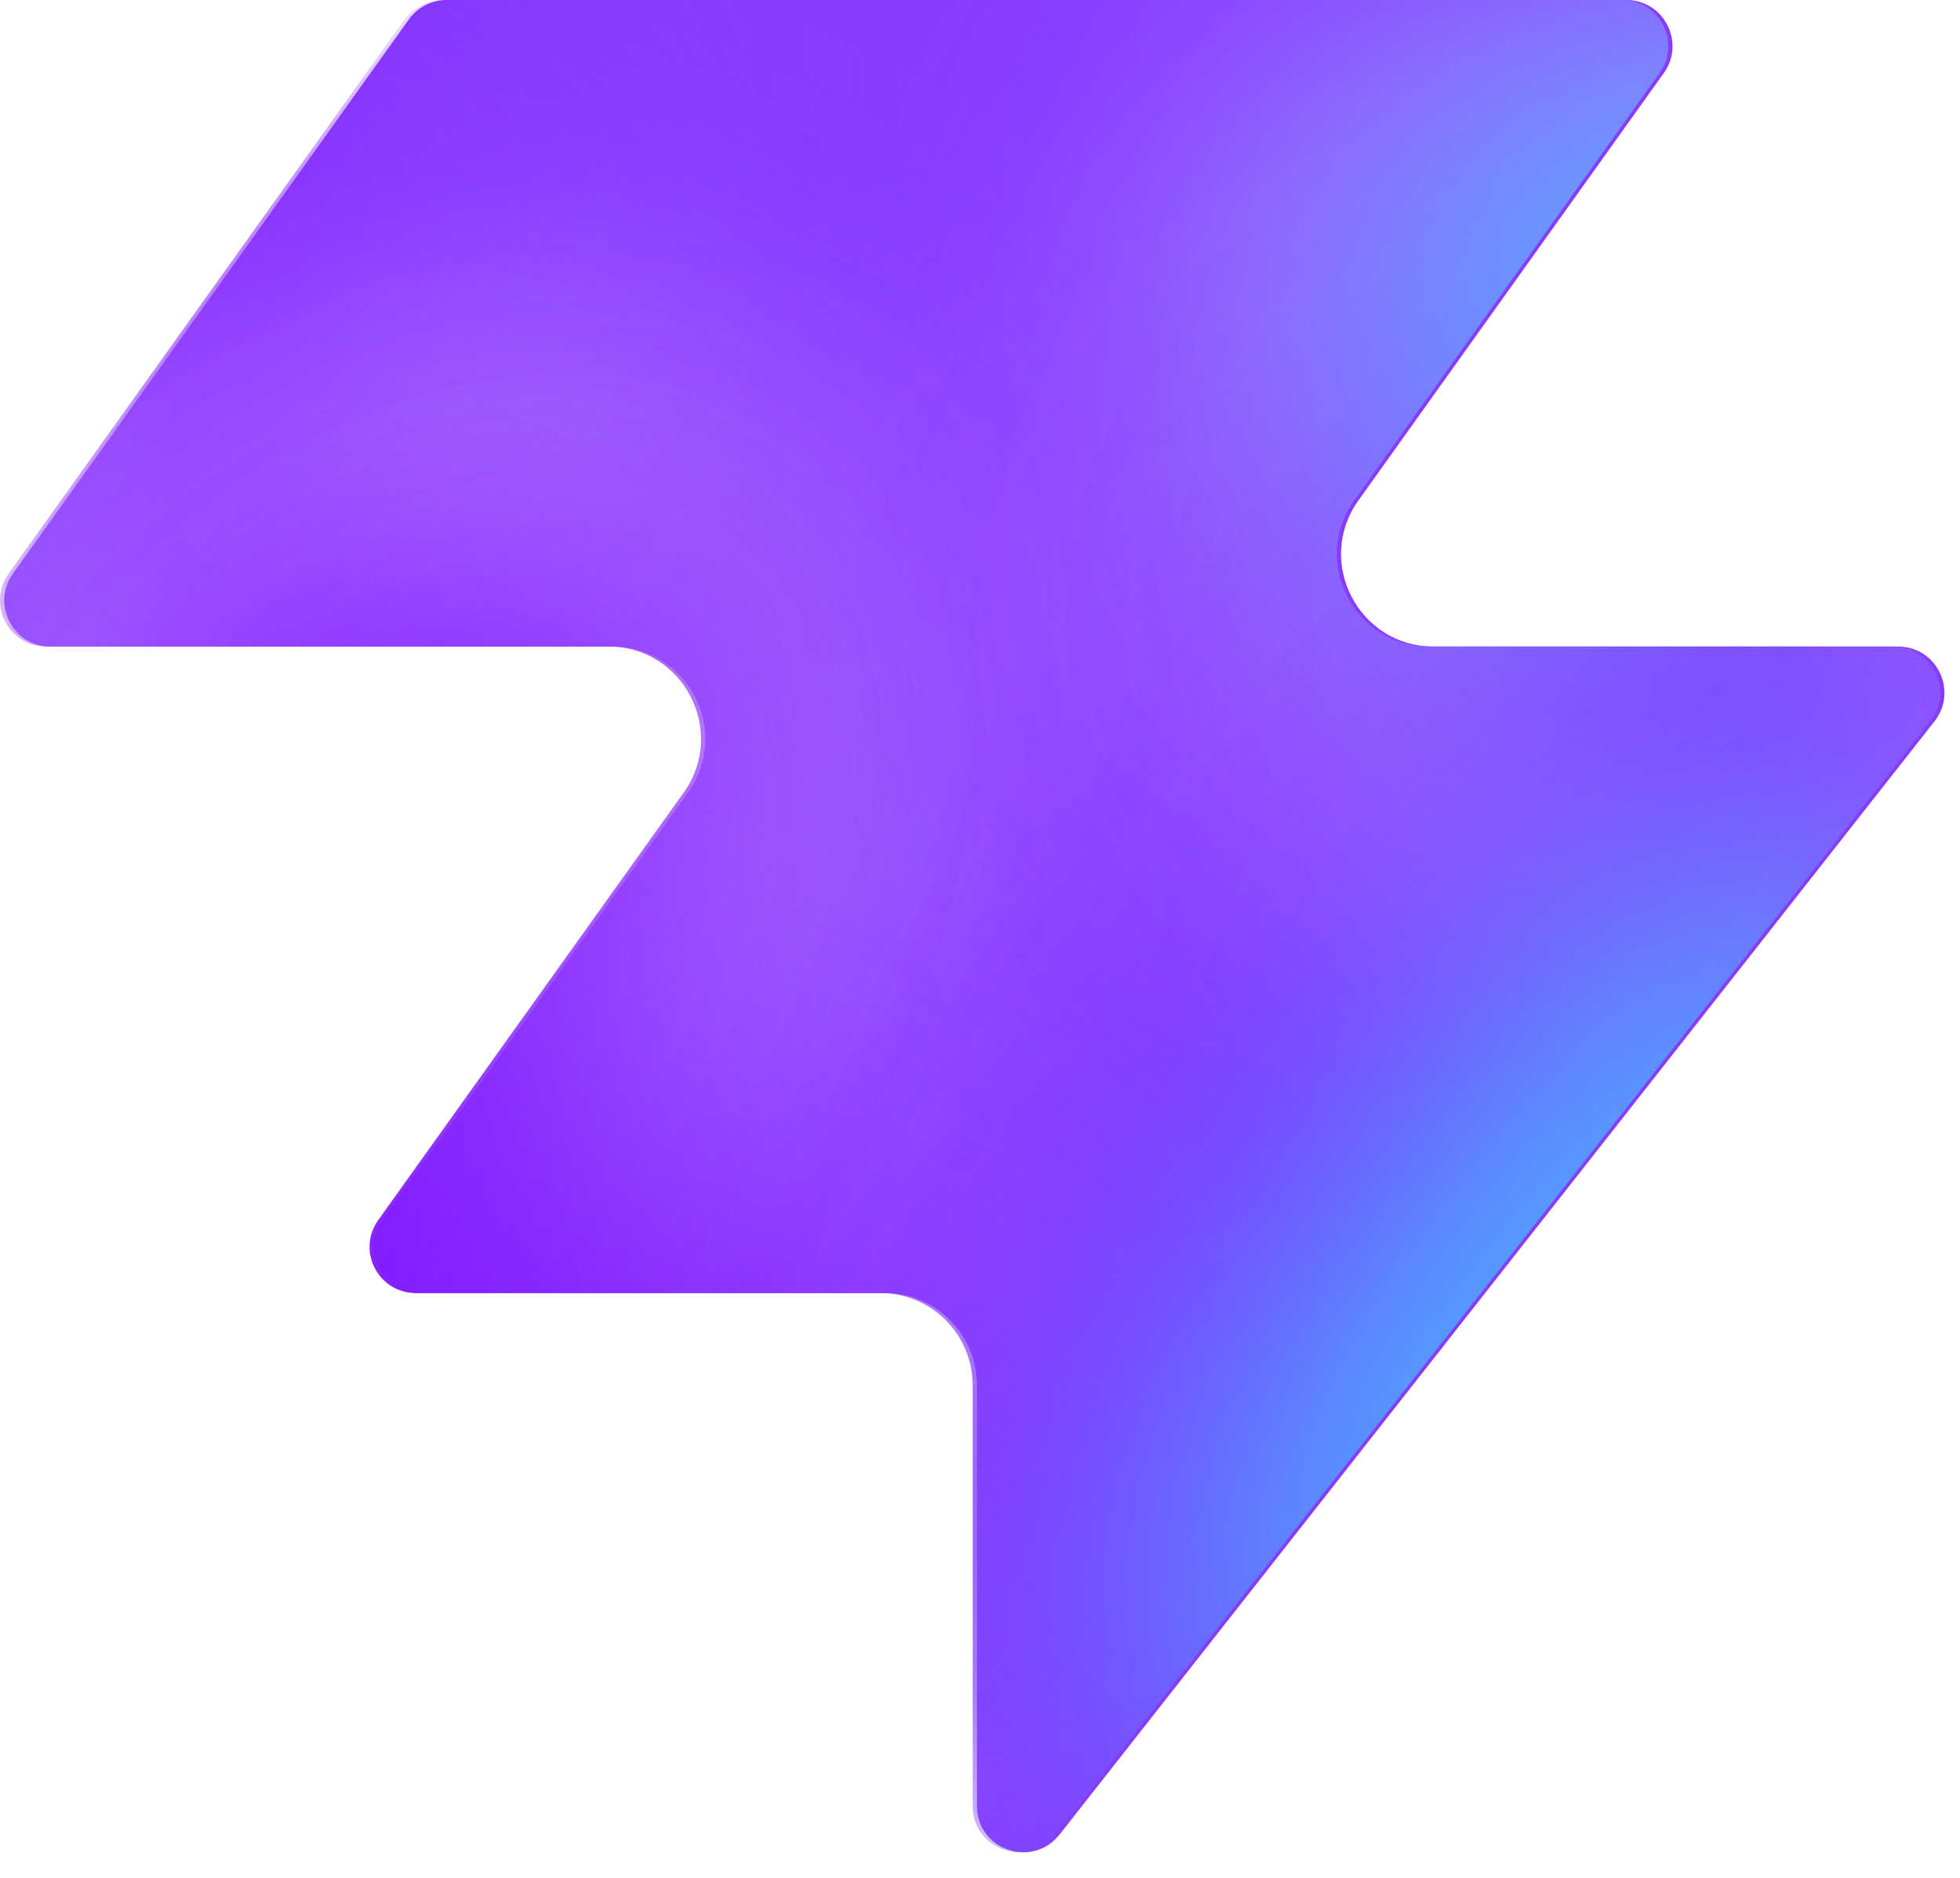
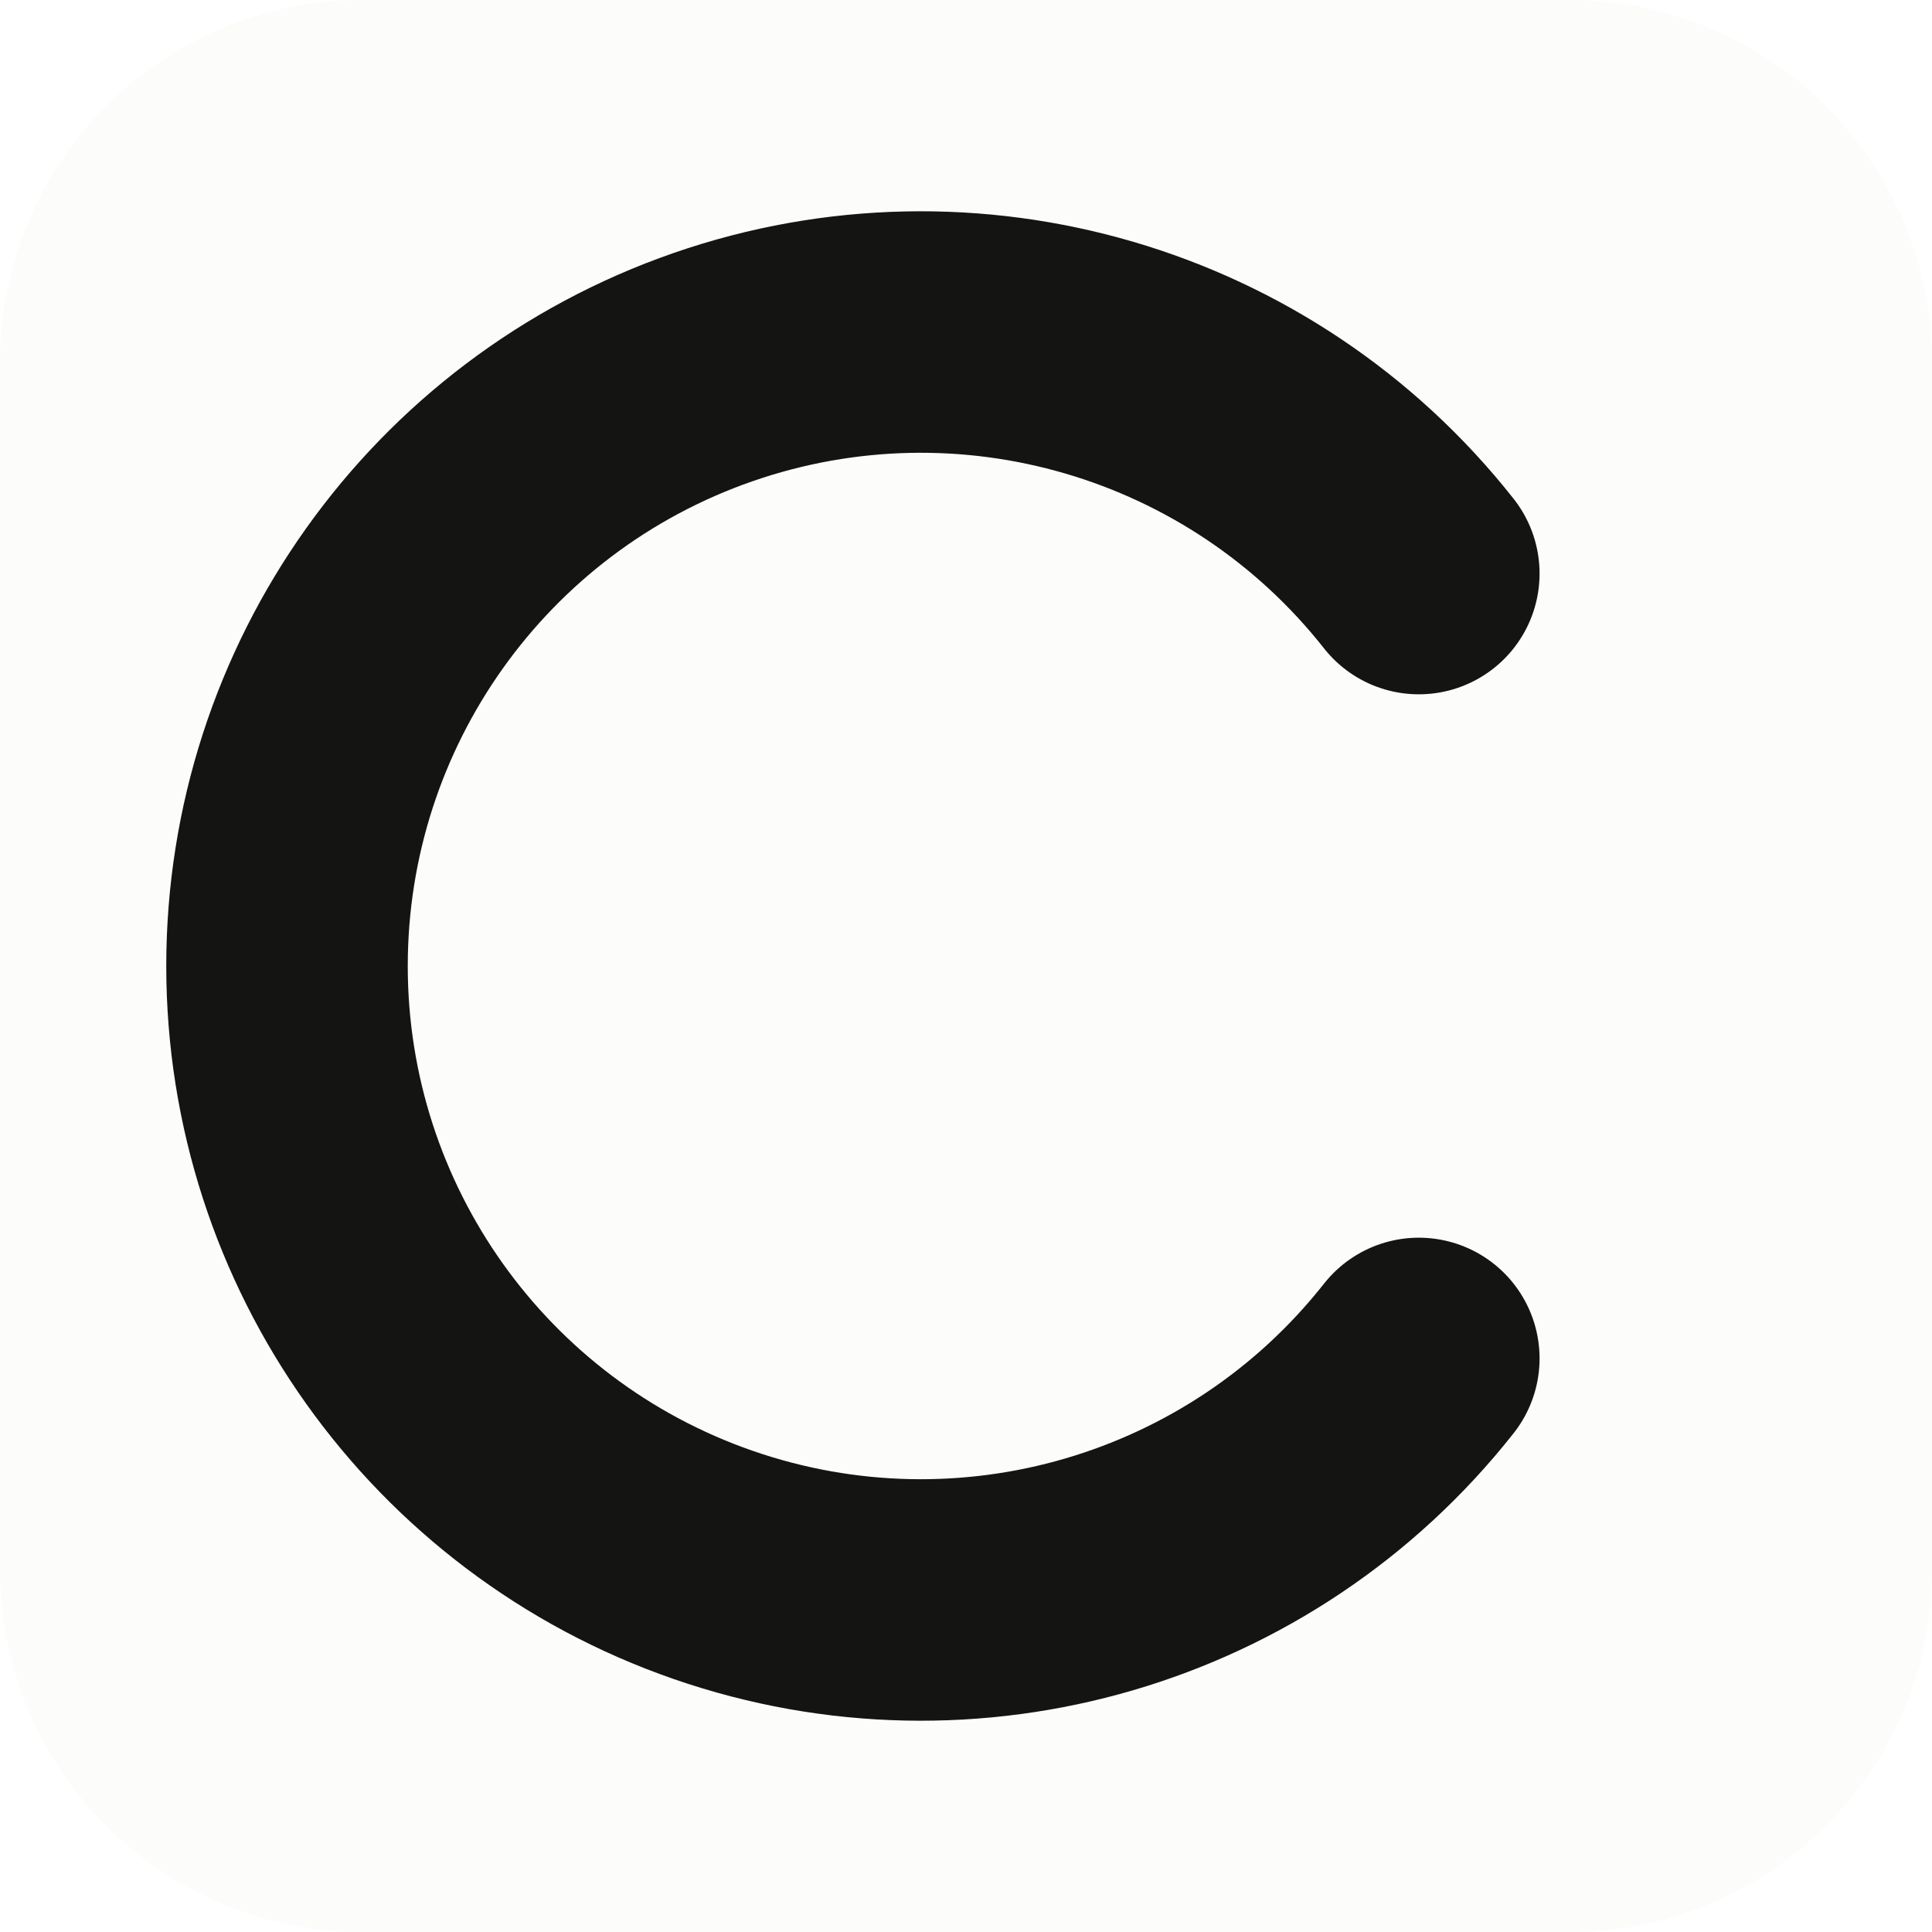
- <svg xmlns="http://www.w3.org/2000/svg" width="48" height="46" fill="none" viewBox="0 0 48 46">
-   <path fill="#863bff" d="M25.946 44.938c-.664.845-2.021.375-2.021-.698V33.937a2.26 2.26 0 0 0-2.262-2.262H10.287c-.92 0-1.456-1.04-.92-1.788l7.48-10.471c1.07-1.497 0-3.578-1.842-3.578H1.237c-.92 0-1.456-1.04-.92-1.788L10.013.474c.214-.297.556-.474.92-.474h28.894c.92 0 1.456 1.04.92 1.788l-7.48 10.471c-1.07 1.498 0 3.579 1.842 3.579h11.377c.943 0 1.473 1.088.89 1.83L25.947 44.94z" style="fill:#863bff;fill:color(display-p3 .525 .23 1);fill-opacity:1" />
-   <mask id="a" width="48" height="46" x="0" y="0" maskUnits="userSpaceOnUse" style="mask-type:alpha">
-     <path fill="#000" d="M25.842 44.938c-.664.844-2.021.375-2.021-.698V33.937a2.26 2.26 0 0 0-2.262-2.262H10.183c-.92 0-1.456-1.04-.92-1.788l7.48-10.471c1.07-1.498 0-3.579-1.842-3.579H1.133c-.92 0-1.456-1.04-.92-1.787L9.91.473c.214-.297.556-.474.92-.474h28.894c.92 0 1.456 1.04.92 1.788l-7.48 10.471c-1.07 1.498 0 3.578 1.842 3.578h11.377c.943 0 1.473 1.088.89 1.832L25.843 44.94z" style="fill:#000;fill-opacity:1" />
-   </mask>
-   <g mask="url(#a)">
-     <g filter="url(#b)">
-       <ellipse cx="5.508" cy="14.704" fill="#ede6ff" rx="5.508" ry="14.704" style="fill:#ede6ff;fill:color(display-p3 .927 .903 1);fill-opacity:1" transform="matrix(.00324 1 1 -.00324 -4.47 31.516)" />
-     </g>
-     <g filter="url(#c)">
-       <ellipse cx="10.399" cy="29.851" fill="#ede6ff" rx="10.399" ry="29.851" style="fill:#ede6ff;fill:color(display-p3 .927 .903 1);fill-opacity:1" transform="matrix(.00324 1 1 -.00324 -39.328 7.883)" />
-     </g>
-     <g filter="url(#d)">
-       <ellipse cx="5.508" cy="30.487" fill="#7e14ff" rx="5.508" ry="30.487" style="fill:#7e14ff;fill:color(display-p3 .492 .077 1);fill-opacity:1" transform="rotate(89.814 -25.913 -14.639)scale(1 -1)" />
-     </g>
-     <g filter="url(#e)">
-       <ellipse cx="5.508" cy="30.599" fill="#7e14ff" rx="5.508" ry="30.599" style="fill:#7e14ff;fill:color(display-p3 .492 .077 1);fill-opacity:1" transform="rotate(89.814 -32.644 -3.334)scale(1 -1)" />
-     </g>
-     <g filter="url(#f)">
-       <ellipse cx="5.508" cy="30.599" fill="#7e14ff" rx="5.508" ry="30.599" style="fill:#7e14ff;fill:color(display-p3 .492 .077 1);fill-opacity:1" transform="matrix(.00324 1 1 -.00324 -34.34 30.47)" />
-     </g>
-     <g filter="url(#g)">
-       <ellipse cx="14.072" cy="22.078" fill="#ede6ff" rx="14.072" ry="22.078" style="fill:#ede6ff;fill:color(display-p3 .927 .903 1);fill-opacity:1" transform="rotate(93.35 24.506 48.493)scale(-1 1)" />
-     </g>
-     <g filter="url(#h)">
-       <ellipse cx="3.47" cy="21.501" fill="#7e14ff" rx="3.47" ry="21.501" style="fill:#7e14ff;fill:color(display-p3 .492 .077 1);fill-opacity:1" transform="rotate(89.009 28.708 47.59)scale(-1 1)" />
-     </g>
-     <g filter="url(#i)">
-       <ellipse cx="3.47" cy="21.501" fill="#7e14ff" rx="3.47" ry="21.501" style="fill:#7e14ff;fill:color(display-p3 .492 .077 1);fill-opacity:1" transform="rotate(89.009 28.708 47.59)scale(-1 1)" />
-     </g>
-     <g filter="url(#j)">
-       <ellipse cx=".387" cy="8.972" fill="#7e14ff" rx="4.407" ry="29.108" style="fill:#7e14ff;fill:color(display-p3 .492 .077 1);fill-opacity:1" transform="rotate(39.51 .387 8.972)" />
-     </g>
-     <g filter="url(#k)">
-       <ellipse cx="47.523" cy="-6.092" fill="#7e14ff" rx="4.407" ry="29.108" style="fill:#7e14ff;fill:color(display-p3 .492 .077 1);fill-opacity:1" transform="rotate(37.892 47.523 -6.092)" />
-     </g>
-     <g filter="url(#l)">
-       <ellipse cx="41.412" cy="6.333" fill="#47bfff" rx="5.971" ry="9.665" style="fill:#47bfff;fill:color(display-p3 .28 .748 1);fill-opacity:1" transform="rotate(37.892 41.412 6.333)" />
-     </g>
-     <g filter="url(#m)">
-       <ellipse cx="-1.879" cy="38.332" fill="#7e14ff" rx="4.407" ry="29.108" style="fill:#7e14ff;fill:color(display-p3 .492 .077 1);fill-opacity:1" transform="rotate(37.892 -1.88 38.332)" />
-     </g>
-     <g filter="url(#n)">
-       <ellipse cx="-1.879" cy="38.332" fill="#7e14ff" rx="4.407" ry="29.108" style="fill:#7e14ff;fill:color(display-p3 .492 .077 1);fill-opacity:1" transform="rotate(37.892 -1.88 38.332)" />
-     </g>
-     <g filter="url(#o)">
-       <ellipse cx="35.651" cy="29.907" fill="#7e14ff" rx="4.407" ry="29.108" style="fill:#7e14ff;fill:color(display-p3 .492 .077 1);fill-opacity:1" transform="rotate(37.892 35.651 29.907)" />
-     </g>
-     <g filter="url(#p)">
-       <ellipse cx="38.418" cy="32.4" fill="#47bfff" rx="5.971" ry="15.297" style="fill:#47bfff;fill:color(display-p3 .28 .748 1);fill-opacity:1" transform="rotate(37.892 38.418 32.4)" />
-     </g>
-   </g>
-   <defs>
-     <filter id="b" width="60.045" height="41.654" x="-19.77" y="16.149" color-interpolation-filters="sRGB" filterUnits="userSpaceOnUse">
-       <feFlood flood-opacity="0" result="BackgroundImageFix" />
-       <feBlend in="SourceGraphic" in2="BackgroundImageFix" result="shape" />
-       <feGaussianBlur result="effect1_foregroundBlur_2002_17158" stdDeviation="7.659" />
-     </filter>
-     <filter id="c" width="90.34" height="51.437" x="-54.613" y="-7.533" color-interpolation-filters="sRGB" filterUnits="userSpaceOnUse">
-       <feFlood flood-opacity="0" result="BackgroundImageFix" />
-       <feBlend in="SourceGraphic" in2="BackgroundImageFix" result="shape" />
-       <feGaussianBlur result="effect1_foregroundBlur_2002_17158" stdDeviation="7.659" />
-     </filter>
-     <filter id="d" width="79.355" height="29.4" x="-49.64" y="2.03" color-interpolation-filters="sRGB" filterUnits="userSpaceOnUse">
-       <feFlood flood-opacity="0" result="BackgroundImageFix" />
-       <feBlend in="SourceGraphic" in2="BackgroundImageFix" result="shape" />
-       <feGaussianBlur result="effect1_foregroundBlur_2002_17158" stdDeviation="4.596" />
-     </filter>
-     <filter id="e" width="79.579" height="29.4" x="-45.045" y="20.029" color-interpolation-filters="sRGB" filterUnits="userSpaceOnUse">
-       <feFlood flood-opacity="0" result="BackgroundImageFix" />
-       <feBlend in="SourceGraphic" in2="BackgroundImageFix" result="shape" />
-       <feGaussianBlur result="effect1_foregroundBlur_2002_17158" stdDeviation="4.596" />
-     </filter>
-     <filter id="f" width="79.579" height="29.4" x="-43.513" y="21.178" color-interpolation-filters="sRGB" filterUnits="userSpaceOnUse">
-       <feFlood flood-opacity="0" result="BackgroundImageFix" />
-       <feBlend in="SourceGraphic" in2="BackgroundImageFix" result="shape" />
-       <feGaussianBlur result="effect1_foregroundBlur_2002_17158" stdDeviation="4.596" />
-     </filter>
-     <filter id="g" width="74.749" height="58.852" x="15.756" y="-17.901" color-interpolation-filters="sRGB" filterUnits="userSpaceOnUse">
-       <feFlood flood-opacity="0" result="BackgroundImageFix" />
-       <feBlend in="SourceGraphic" in2="BackgroundImageFix" result="shape" />
-       <feGaussianBlur result="effect1_foregroundBlur_2002_17158" stdDeviation="7.659" />
-     </filter>
-     <filter id="h" width="61.377" height="25.362" x="23.548" y="2.284" color-interpolation-filters="sRGB" filterUnits="userSpaceOnUse">
-       <feFlood flood-opacity="0" result="BackgroundImageFix" />
-       <feBlend in="SourceGraphic" in2="BackgroundImageFix" result="shape" />
-       <feGaussianBlur result="effect1_foregroundBlur_2002_17158" stdDeviation="4.596" />
-     </filter>
-     <filter id="i" width="61.377" height="25.362" x="23.548" y="2.284" color-interpolation-filters="sRGB" filterUnits="userSpaceOnUse">
-       <feFlood flood-opacity="0" result="BackgroundImageFix" />
-       <feBlend in="SourceGraphic" in2="BackgroundImageFix" result="shape" />
-       <feGaussianBlur result="effect1_foregroundBlur_2002_17158" stdDeviation="4.596" />
-     </filter>
-     <filter id="j" width="56.045" height="63.649" x="-27.636" y="-22.853" color-interpolation-filters="sRGB" filterUnits="userSpaceOnUse">
-       <feFlood flood-opacity="0" result="BackgroundImageFix" />
-       <feBlend in="SourceGraphic" in2="BackgroundImageFix" result="shape" />
-       <feGaussianBlur result="effect1_foregroundBlur_2002_17158" stdDeviation="4.596" />
-     </filter>
-     <filter id="k" width="54.814" height="64.646" x="20.116" y="-38.415" color-interpolation-filters="sRGB" filterUnits="userSpaceOnUse">
-       <feFlood flood-opacity="0" result="BackgroundImageFix" />
-       <feBlend in="SourceGraphic" in2="BackgroundImageFix" result="shape" />
-       <feGaussianBlur result="effect1_foregroundBlur_2002_17158" stdDeviation="4.596" />
-     </filter>
-     <filter id="l" width="33.541" height="35.313" x="24.641" y="-11.323" color-interpolation-filters="sRGB" filterUnits="userSpaceOnUse">
-       <feFlood flood-opacity="0" result="BackgroundImageFix" />
-       <feBlend in="SourceGraphic" in2="BackgroundImageFix" result="shape" />
-       <feGaussianBlur result="effect1_foregroundBlur_2002_17158" stdDeviation="4.596" />
-     </filter>
-     <filter id="m" width="54.814" height="64.646" x="-29.286" y="6.009" color-interpolation-filters="sRGB" filterUnits="userSpaceOnUse">
-       <feFlood flood-opacity="0" result="BackgroundImageFix" />
-       <feBlend in="SourceGraphic" in2="BackgroundImageFix" result="shape" />
-       <feGaussianBlur result="effect1_foregroundBlur_2002_17158" stdDeviation="4.596" />
-     </filter>
-     <filter id="n" width="54.814" height="64.646" x="-29.286" y="6.009" color-interpolation-filters="sRGB" filterUnits="userSpaceOnUse">
-       <feFlood flood-opacity="0" result="BackgroundImageFix" />
-       <feBlend in="SourceGraphic" in2="BackgroundImageFix" result="shape" />
-       <feGaussianBlur result="effect1_foregroundBlur_2002_17158" stdDeviation="4.596" />
-     </filter>
-     <filter id="o" width="54.814" height="64.646" x="8.244" y="-2.416" color-interpolation-filters="sRGB" filterUnits="userSpaceOnUse">
-       <feFlood flood-opacity="0" result="BackgroundImageFix" />
-       <feBlend in="SourceGraphic" in2="BackgroundImageFix" result="shape" />
-       <feGaussianBlur result="effect1_foregroundBlur_2002_17158" stdDeviation="4.596" />
-     </filter>
-     <filter id="p" width="39.409" height="43.623" x="18.713" y="10.588" color-interpolation-filters="sRGB" filterUnits="userSpaceOnUse">
-       <feFlood flood-opacity="0" result="BackgroundImageFix" />
-       <feBlend in="SourceGraphic" in2="BackgroundImageFix" result="shape" />
-       <feGaussianBlur result="effect1_foregroundBlur_2002_17158" stdDeviation="4.596" />
-     </filter>
-   </defs>
+ <svg xmlns="http://www.w3.org/2000/svg" viewBox="0 0 64 64">
+   <rect width="64" height="64" rx="12" fill="#FCFCFB" />
+   <path d="M47 19a21 21 0 1 0 0 26" fill="none" stroke="#141413" stroke-width="8" stroke-linecap="round" />
</svg>
